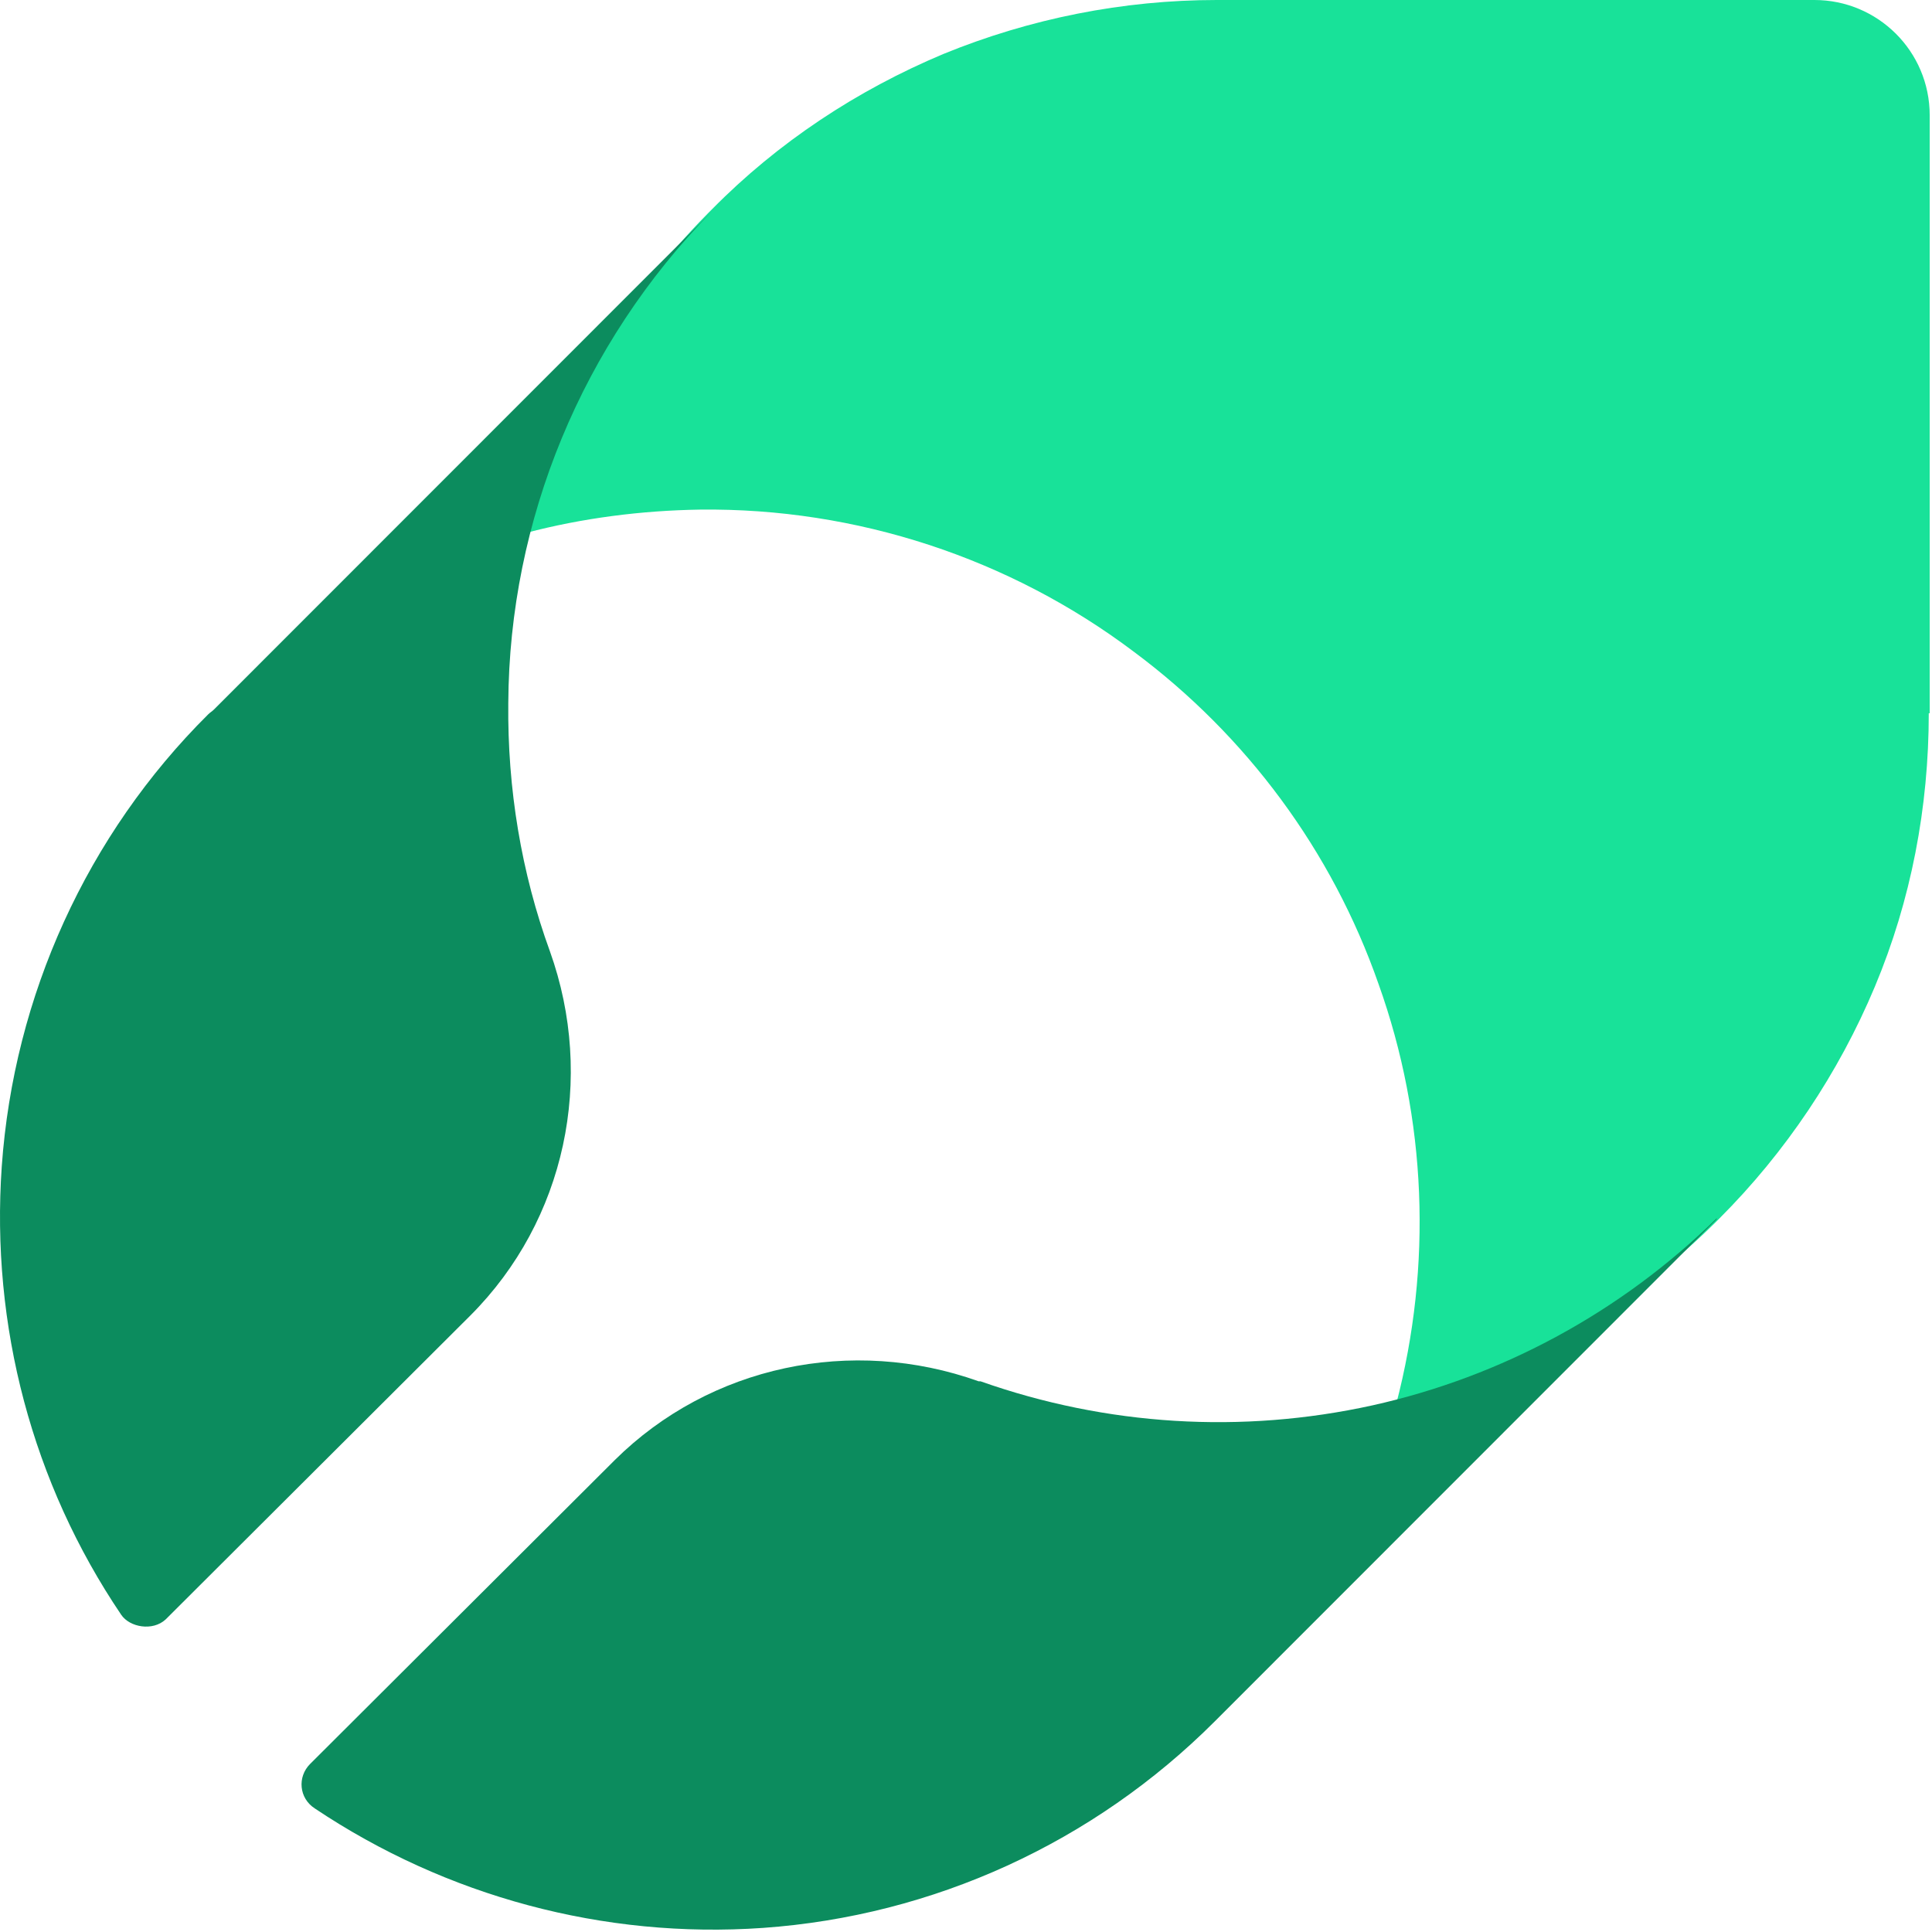
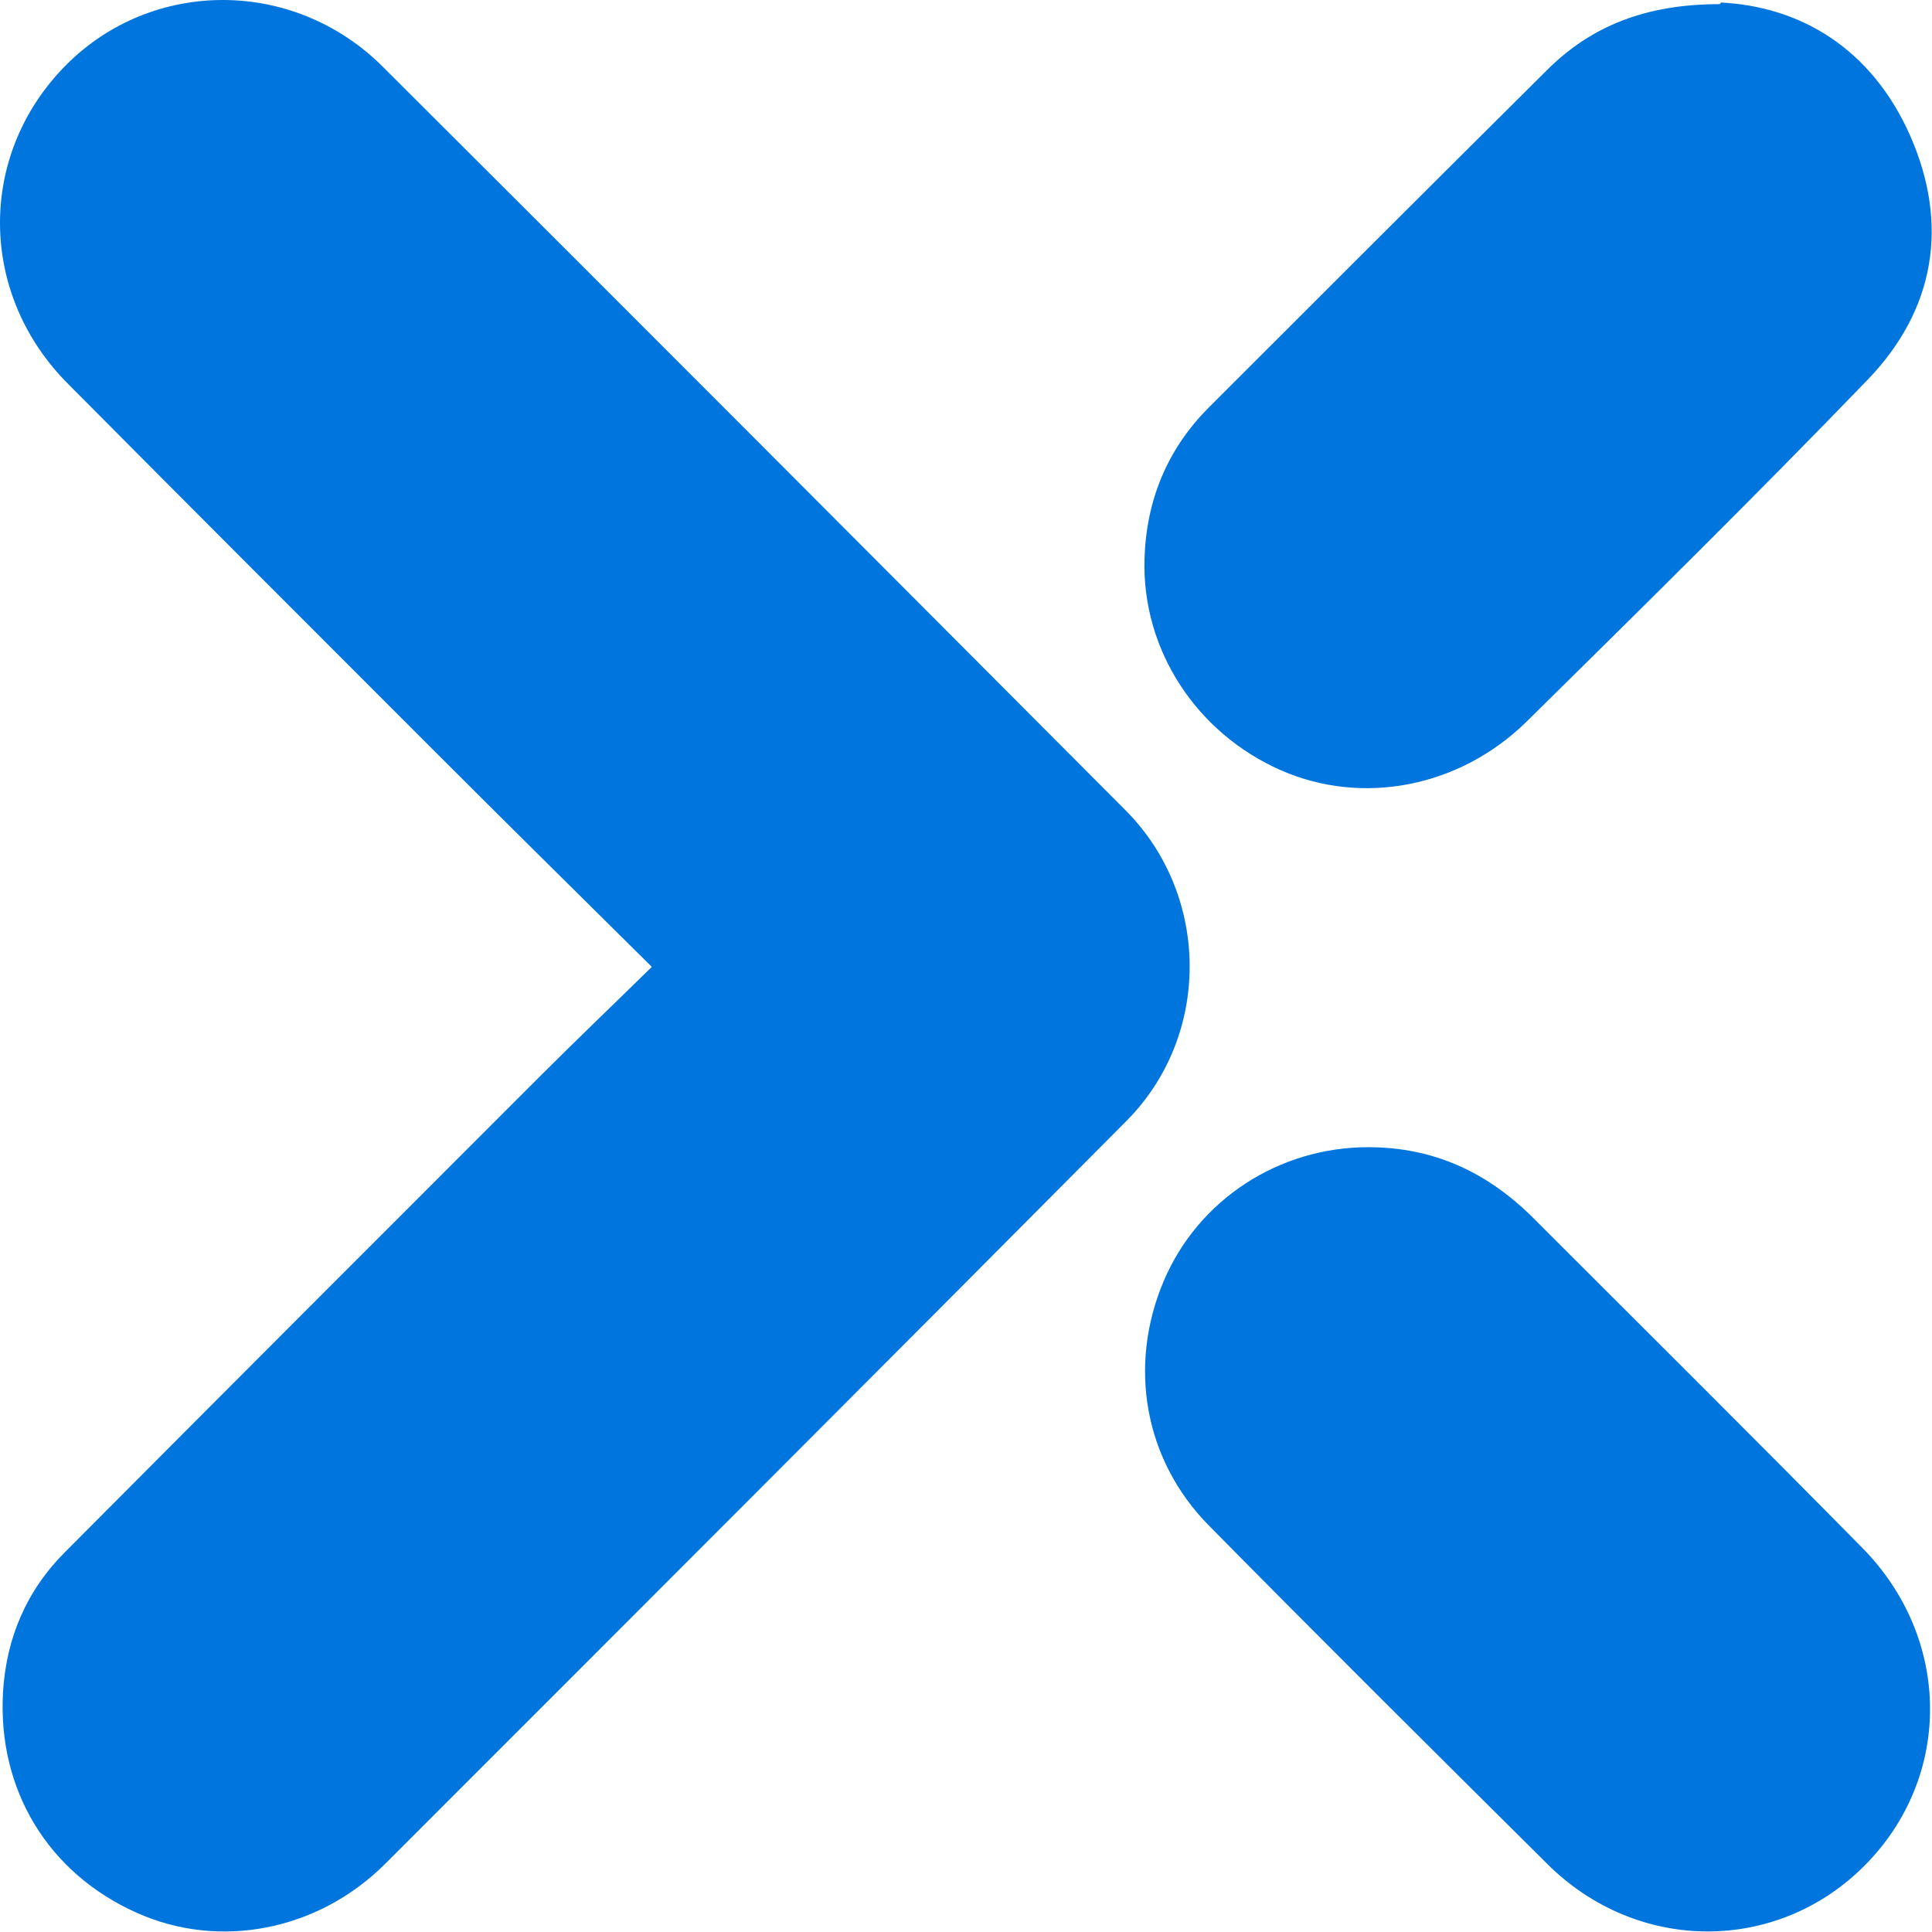
- <svg xmlns="http://www.w3.org/2000/svg" width="502" height="502" viewBox="0 0 502 502" fill="none">
-   <path d="M501.402 185.33V29.962C501.402 13.29 487.876 0 471.453 0H316.156C291.763 0 267.611 4.832 245.15 14.014C222.689 23.438 202.16 36.969 185.012 54.367L183.804 55.575C161.101 78.53 144.92 107.042 136.708 138.454C151.441 134.588 166.656 132.655 181.871 132.413C222.447 131.93 262.298 144.978 294.661 169.383C323.885 191.13 346.104 221.092 358.18 255.645C370.739 290.681 372.188 328.859 362.769 364.862C393.925 356.647 422.666 340.457 445.611 317.744L446.818 316.536C463.966 299.38 477.732 278.841 487.151 256.37C496.571 233.898 501.16 209.735 501.16 185.33H501.402Z" fill="#18E299" />
-   <path d="M132.071 182.706C132.312 135.044 151.32 89.307 184.764 55.125L55.557 184.391C55.076 184.873 54.594 185.113 54.113 185.595C22.593 216.888 3.586 258.774 0.458 303.066C-2.43 344.47 8.397 385.392 31.496 419.575C33.699 422.835 39.677 423.907 43.046 420.778L122.206 341.822C146.989 317.028 154.689 280.198 142.899 247.219C135.44 226.758 131.831 204.852 132.071 182.706Z" fill="#0C8C5E" />
-   <path d="M446.067 316.547C421.284 340.86 390.245 357.71 356.56 365.172C322.634 372.635 287.506 370.468 254.783 358.914C254.783 358.914 254.542 358.914 254.301 358.914C221.338 347.118 184.525 354.821 159.742 379.375L80.581 458.331C77.212 461.701 77.694 467.238 81.784 469.885C115.95 492.754 156.855 503.827 198.24 500.938C242.512 497.809 284.137 478.792 315.656 447.258L316.859 446.054L446.067 316.788V316.547Z" fill="#0C8C5E" />
+ <svg xmlns="http://www.w3.org/2000/svg" width="397" height="397" viewBox="0 0 397 397" fill="none">
+   <path d="M133.944 198.681C118.395 183.297 103.673 168.741 88.951 154.02C63.974 129.042 38.832 103.9 14.02 78.922C-4.506 60.396 -4.672 31.78 13.524 13.419C31.223 -4.445 60.335 -4.611 78.696 13.75C129.643 64.531 180.59 115.644 231.371 166.591C248.74 184.125 248.905 212.906 231.371 230.44C180.755 281.387 129.974 332.168 79.192 382.95C65.298 396.845 44.952 400.649 28.08 393.04C9.884 384.935 -0.536 367.732 0.621 347.717C1.283 336.635 5.418 326.875 13.358 318.936C45.779 286.349 78.2 253.928 110.786 221.342C118.229 213.899 125.838 206.621 134.109 198.515L133.944 198.681Z" fill="#0075DE" />
+   <path d="M353.611 0.517C369.987 1.344 384.543 9.945 392.483 27.81C400.588 46.171 397.611 63.704 383.716 78.095C360.724 101.915 337.235 125.072 313.581 148.395C299.852 161.794 280.003 165.598 263.296 158.32C245.928 150.711 234.68 133.674 235.176 114.982C235.507 102.907 239.807 92.321 248.409 83.719C271.567 60.562 294.724 37.404 317.882 14.412C326.98 5.314 338.228 0.848 353.446 0.848L353.611 0.517Z" fill="#0075DE" />
+   <path d="M281.16 235.733C294.559 235.733 305.641 240.861 315.07 250.289C337.566 272.785 360.227 295.282 382.558 317.943C401.084 336.635 401.249 365.086 383.22 383.281C365.19 401.476 336.408 401.476 317.882 382.95C294.724 359.958 271.401 336.8 248.409 313.477C235.176 300.079 231.702 280.725 239.146 263.192C246.258 246.485 262.799 235.733 281.16 235.733Z" fill="#0075DE" />
</svg>
